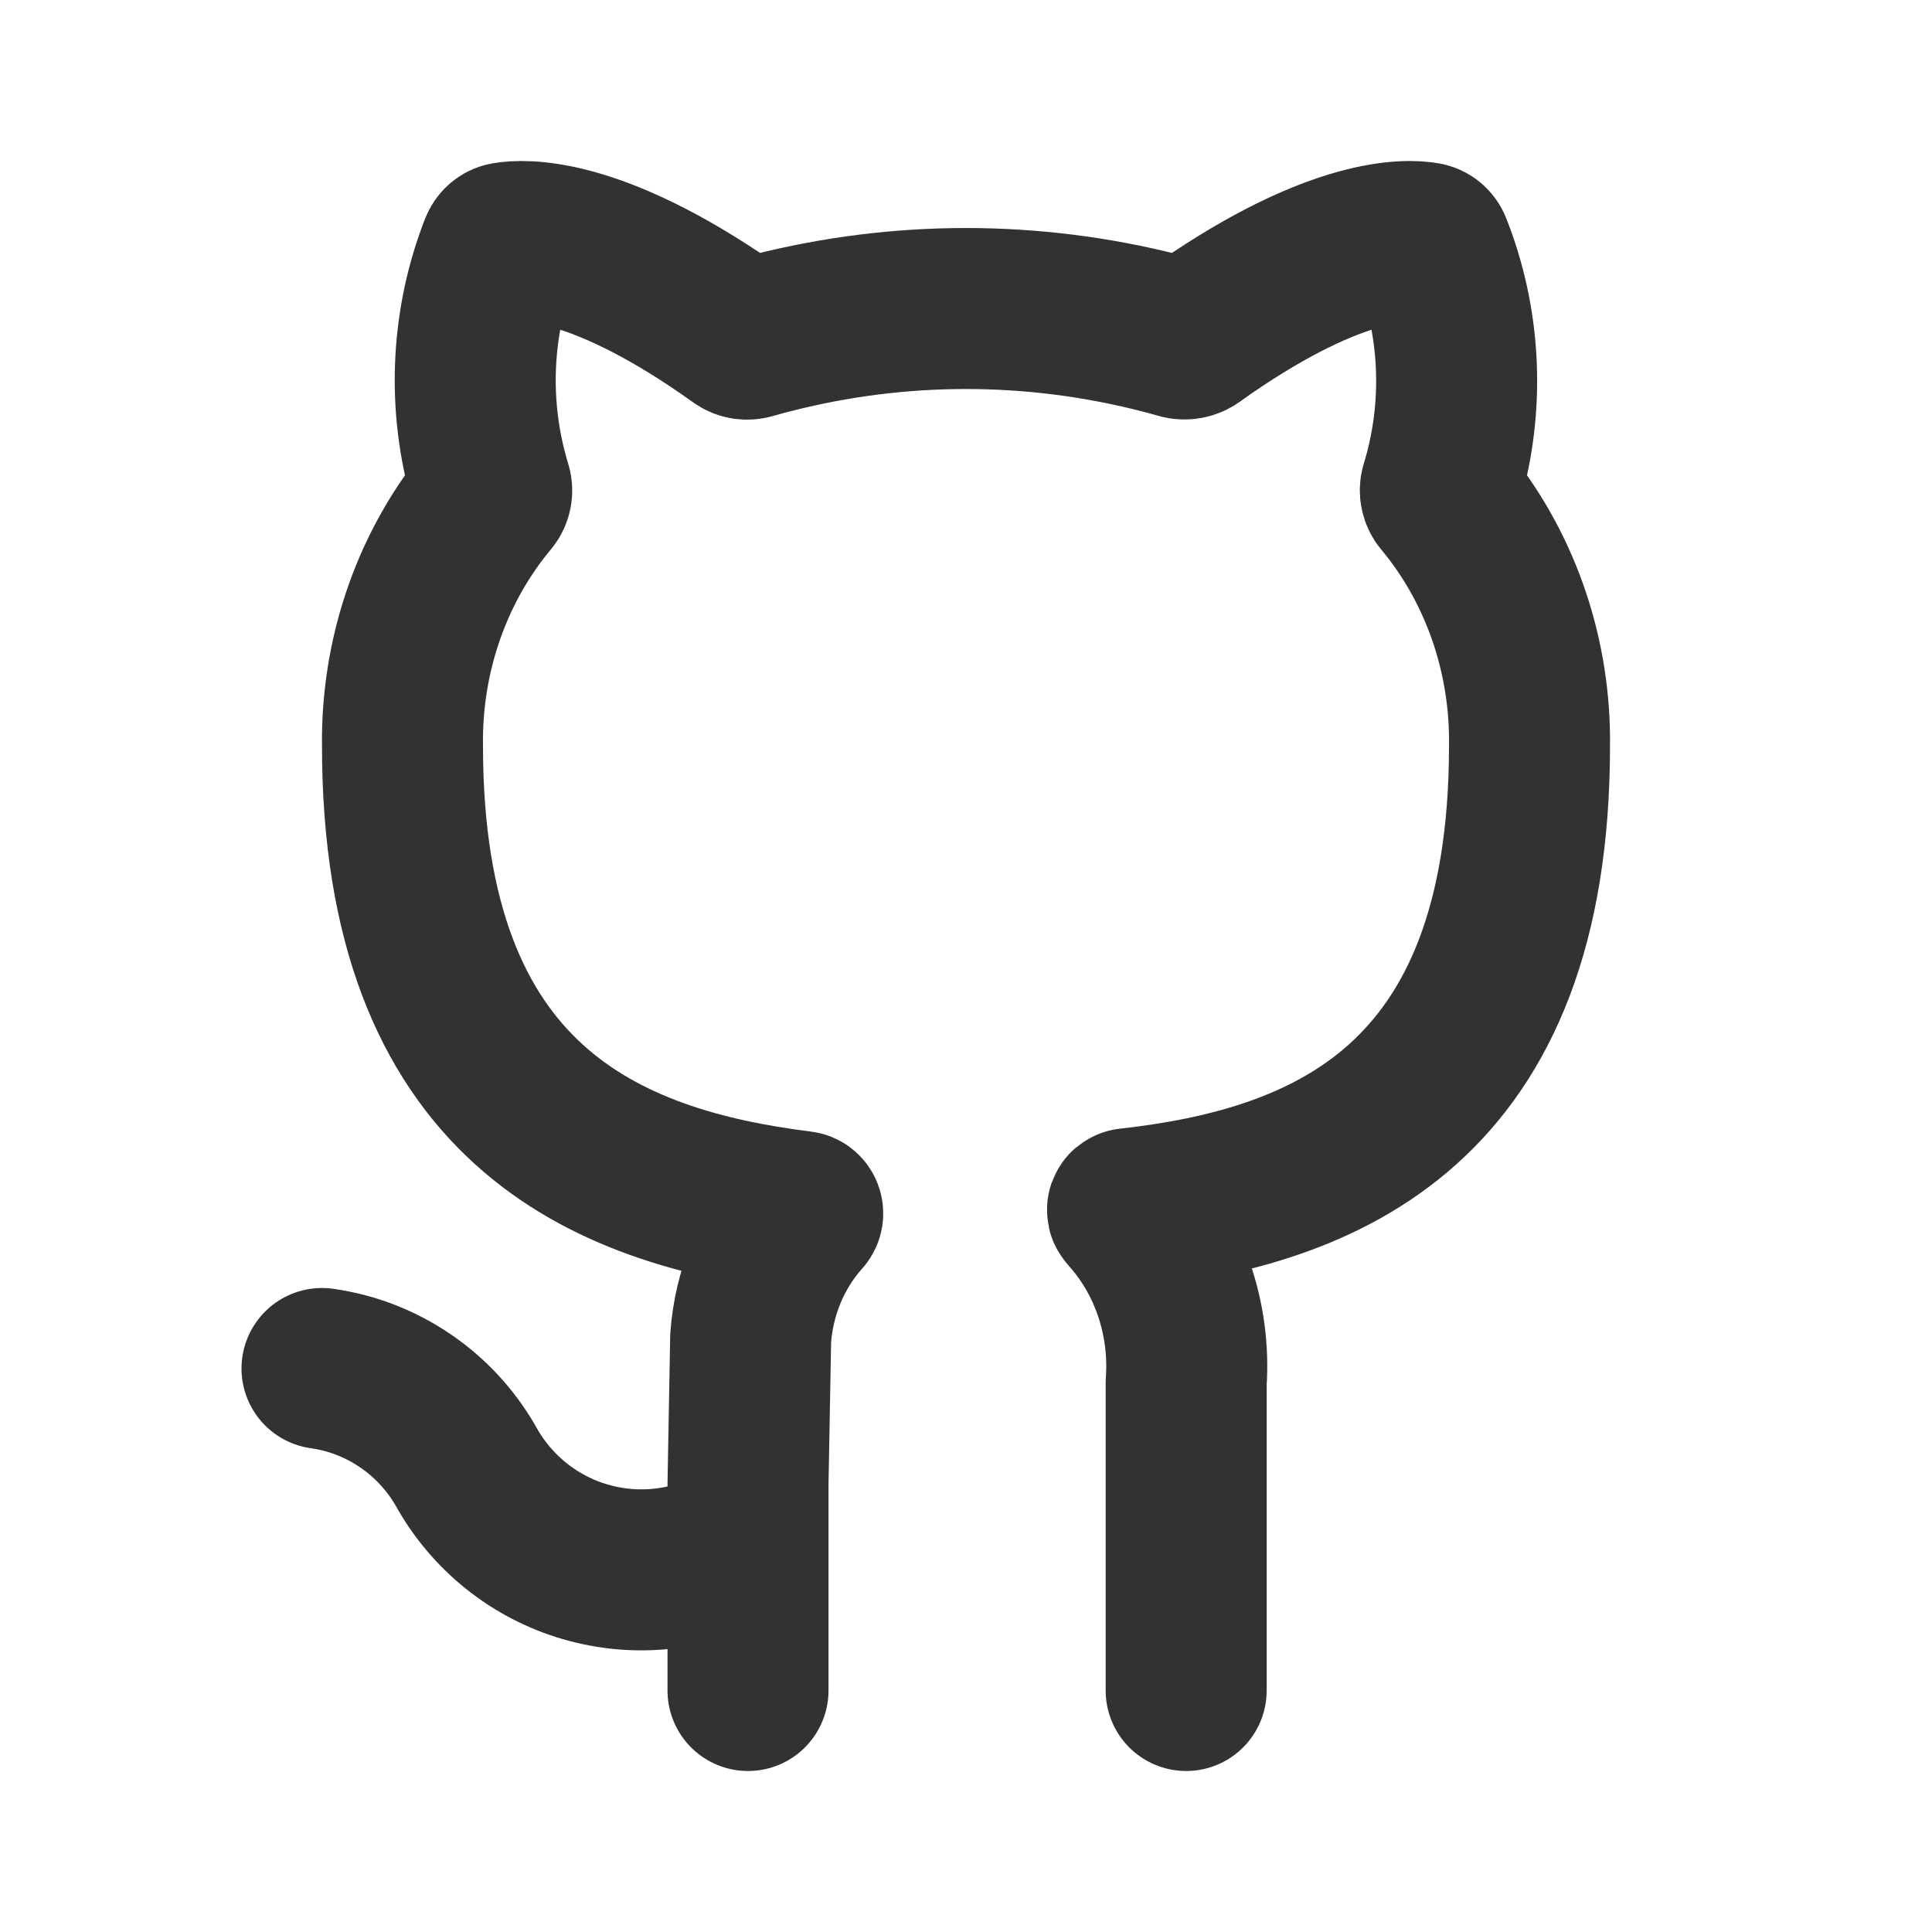
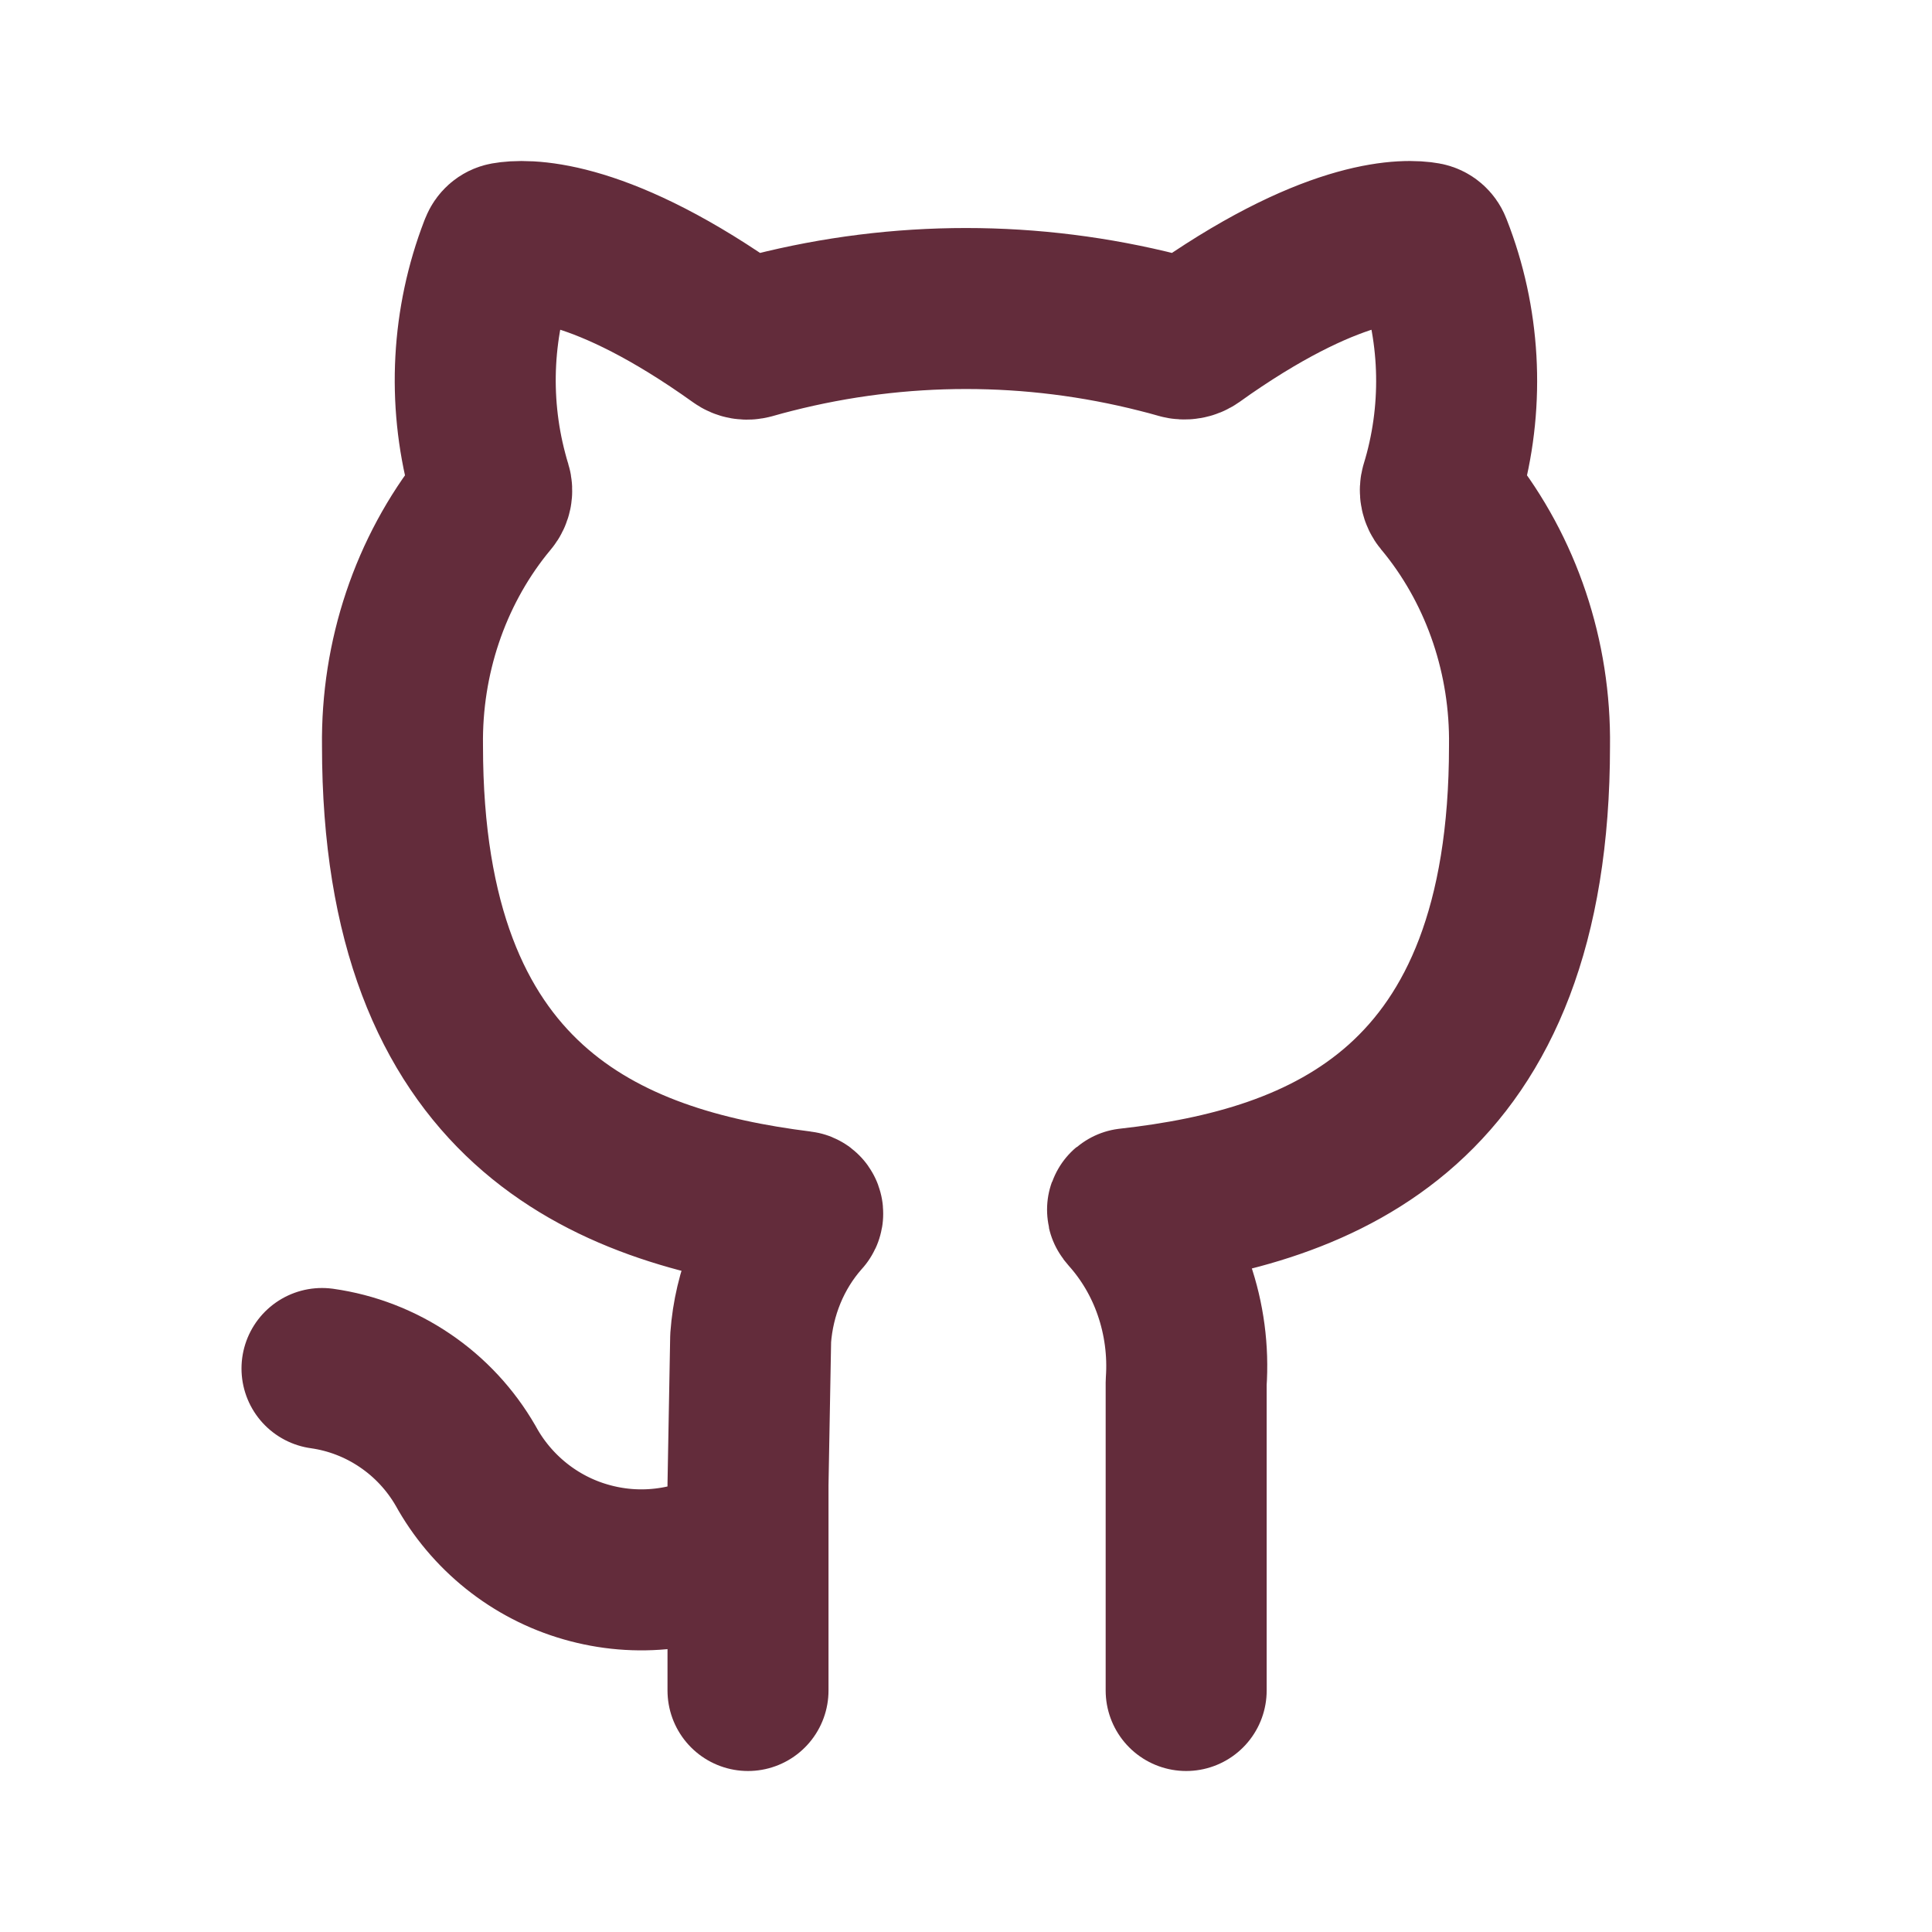
<svg xmlns="http://www.w3.org/2000/svg" width="800px" height="800px" viewBox="0 0 24 24" fill="none">
-   <path d="M9.292 21V18.441L9.325 16.622C9.366 16.056 9.586 15.523 9.949 15.11C9.954 15.104 9.96 15.098 9.965 15.092C9.979 15.076 9.97 15.051 9.949 15.049V15.049C7.526 14.746 5 13.723 5 9.267C4.985 8.17 5.343 7.106 6.004 6.272C6.028 6.243 6.051 6.214 6.075 6.185V6.185C6.106 6.148 6.116 6.098 6.102 6.051C6.101 6.049 6.1 6.046 6.099 6.043C6.083 5.99 6.068 5.937 6.054 5.883C5.811 4.965 5.863 3.984 6.205 3.098C6.208 3.092 6.21 3.085 6.213 3.079C6.226 3.046 6.253 3.021 6.287 3.015V3.015C6.502 2.977 7.37 2.925 9.033 4.073C9.085 4.109 9.137 4.146 9.191 4.184V4.184C9.229 4.212 9.278 4.22 9.323 4.207C9.325 4.207 9.326 4.206 9.328 4.206C9.417 4.181 9.506 4.156 9.596 4.134C11.177 3.732 12.823 3.732 14.404 4.134C14.489 4.155 14.574 4.178 14.658 4.202C14.66 4.203 14.662 4.203 14.664 4.204C14.717 4.219 14.775 4.209 14.82 4.177V4.177C14.87 4.141 14.919 4.107 14.967 4.073C16.626 2.928 17.489 2.976 17.705 3.015V3.015C17.74 3.021 17.768 3.046 17.781 3.079C17.783 3.084 17.784 3.088 17.786 3.092C18.134 3.978 18.189 4.962 17.946 5.883C17.931 5.938 17.916 5.993 17.899 6.047V6.047C17.884 6.096 17.895 6.149 17.928 6.189C17.929 6.19 17.93 6.191 17.931 6.192C17.953 6.219 17.974 6.245 17.996 6.272C18.657 7.106 19.015 8.17 19 9.267C19 13.747 16.456 14.743 14.021 15.015V15.015C14.007 15.017 14.001 15.033 14.011 15.044C14.014 15.048 14.018 15.052 14.021 15.056C14.267 15.33 14.458 15.654 14.581 16.01C14.71 16.382 14.763 16.78 14.735 17.175V21" stroke="#323232" stroke-width="2" stroke-linecap="round" stroke-linejoin="round" />
-   <path d="M4 17C4.369 17.052 4.722 17.188 5.031 17.398C5.34 17.607 5.597 17.884 5.784 18.208C5.942 18.496 6.156 18.75 6.413 18.956C6.669 19.161 6.964 19.314 7.279 19.404C7.595 19.495 7.925 19.523 8.251 19.485C8.577 19.448 8.893 19.346 9.179 19.186" stroke="#323232" stroke-width="2" stroke-linecap="round" stroke-linejoin="round" />
+   <path d="M9.292 21V18.441L9.325 16.622C9.366 16.056 9.586 15.523 9.949 15.11C9.954 15.104 9.96 15.098 9.965 15.092C9.979 15.076 9.97 15.051 9.949 15.049V15.049C7.526 14.746 5 13.723 5 9.267C4.985 8.17 5.343 7.106 6.004 6.272C6.028 6.243 6.051 6.214 6.075 6.185V6.185C6.106 6.148 6.116 6.098 6.102 6.051C6.101 6.049 6.1 6.046 6.099 6.043C6.083 5.99 6.068 5.937 6.054 5.883C5.811 4.965 5.863 3.984 6.205 3.098C6.208 3.092 6.21 3.085 6.213 3.079C6.226 3.046 6.253 3.021 6.287 3.015V3.015C6.502 2.977 7.37 2.925 9.033 4.073C9.085 4.109 9.137 4.146 9.191 4.184V4.184C9.229 4.212 9.278 4.22 9.323 4.207C9.325 4.207 9.326 4.206 9.328 4.206C9.417 4.181 9.506 4.156 9.596 4.134C11.177 3.732 12.823 3.732 14.404 4.134C14.489 4.155 14.574 4.178 14.658 4.202C14.66 4.203 14.662 4.203 14.664 4.204C14.717 4.219 14.775 4.209 14.82 4.177V4.177C14.87 4.141 14.919 4.107 14.967 4.073C16.626 2.928 17.489 2.976 17.705 3.015V3.015C17.74 3.021 17.768 3.046 17.781 3.079C17.783 3.084 17.784 3.088 17.786 3.092C18.134 3.978 18.189 4.962 17.946 5.883C17.931 5.938 17.916 5.993 17.899 6.047V6.047C17.884 6.096 17.895 6.149 17.928 6.189C17.929 6.19 17.93 6.191 17.931 6.192C17.953 6.219 17.974 6.245 17.996 6.272C18.657 7.106 19.015 8.17 19 9.267C19 13.747 16.456 14.743 14.021 15.015V15.015C14.007 15.017 14.001 15.033 14.011 15.044C14.014 15.048 14.018 15.052 14.021 15.056C14.267 15.33 14.458 15.654 14.581 16.01C14.71 16.382 14.763 16.78 14.735 17.175V21" stroke="rgb(99, 44, 59)" stroke-width="2" stroke-linecap="round" stroke-linejoin="round" />
+   <path d="M4 17C4.369 17.052 4.722 17.188 5.031 17.398C5.34 17.607 5.597 17.884 5.784 18.208C5.942 18.496 6.156 18.75 6.413 18.956C6.669 19.161 6.964 19.314 7.279 19.404C7.595 19.495 7.925 19.523 8.251 19.485C8.577 19.448 8.893 19.346 9.179 19.186" stroke="rgb(99, 44, 59)" stroke-width="2" stroke-linecap="round" stroke-linejoin="round" />
</svg>
